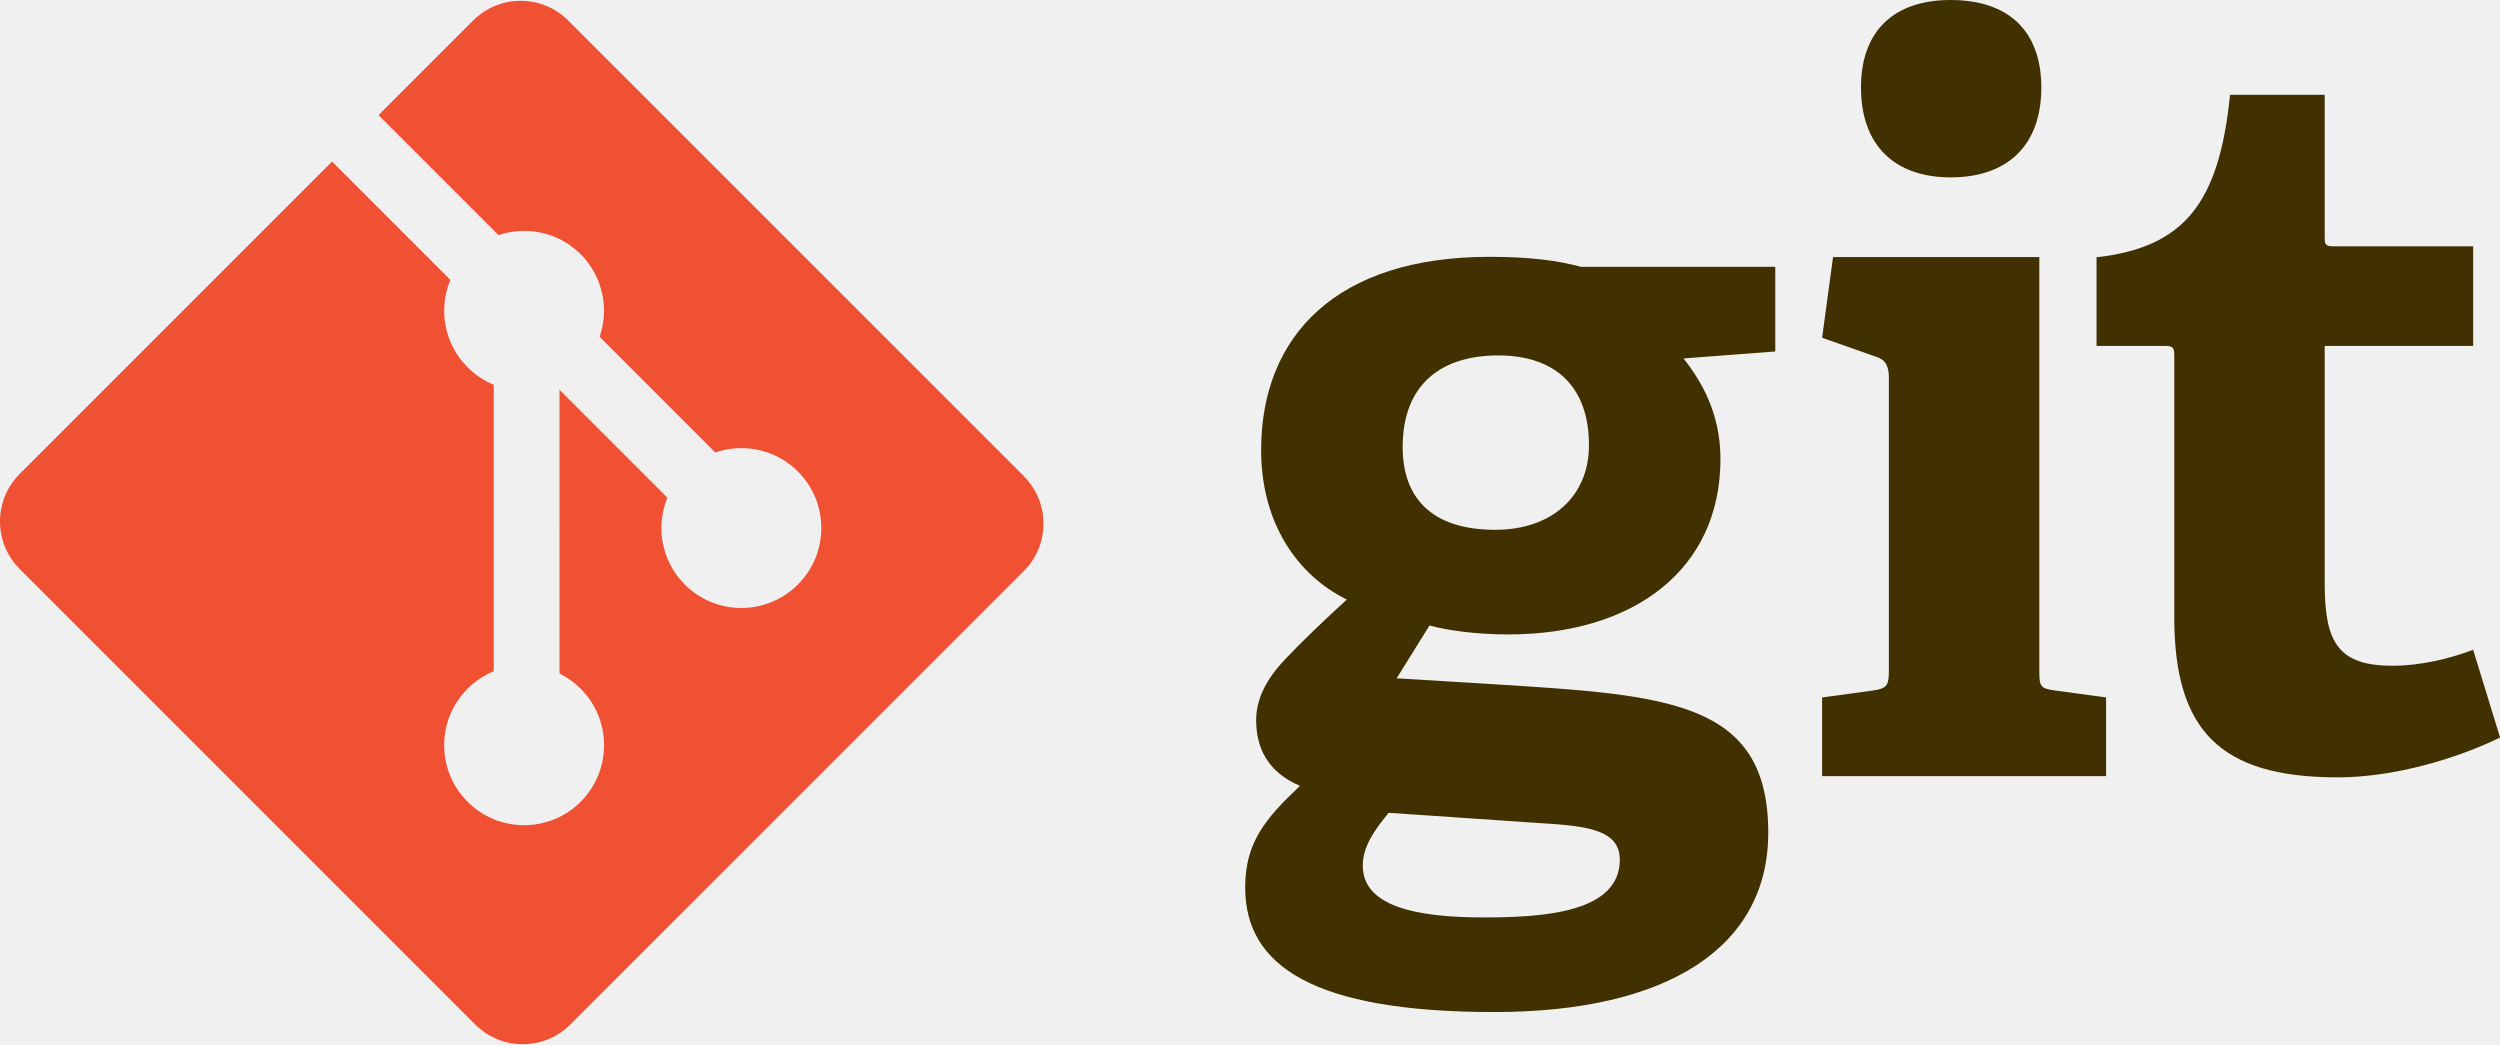
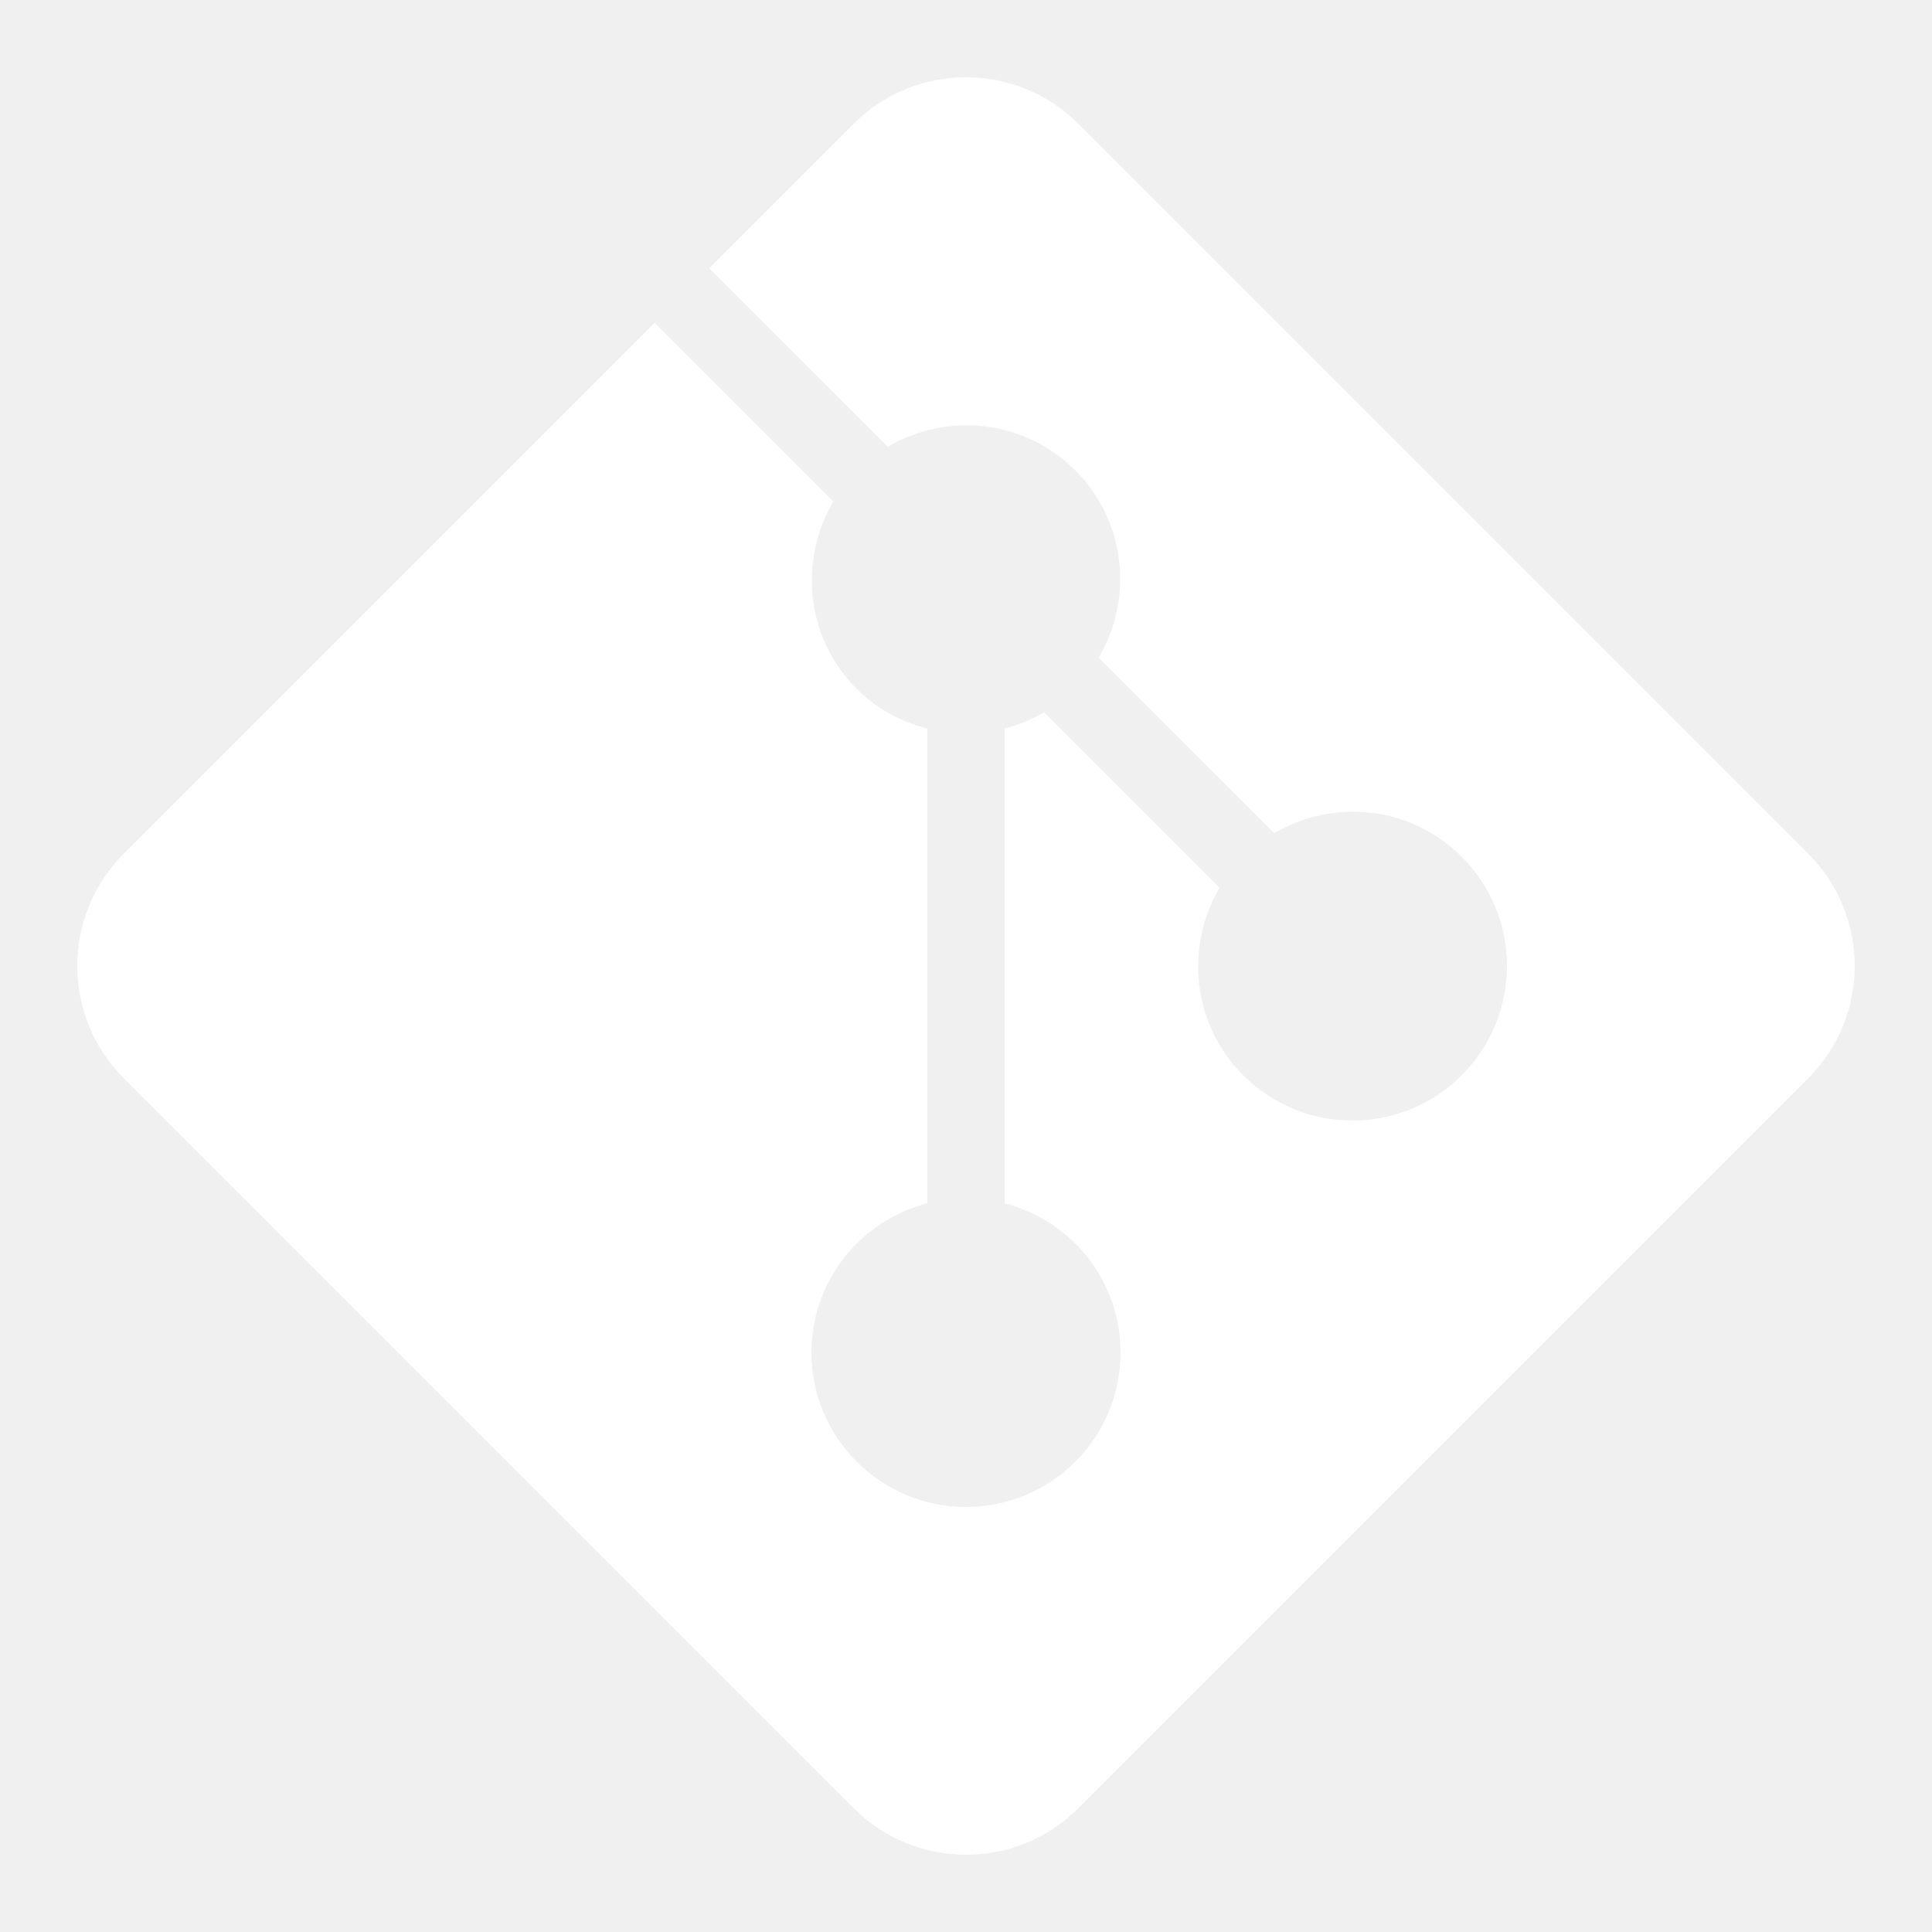
- <svg xmlns="http://www.w3.org/2000/svg" viewBox="0 0 272.96 114.01">
-   <path fill="#413000" d="m163.59,38.806c-5.985,0-10.442,2.939-10.442,10.012,0,5.329,2.938,9.028,10.12,9.028,6.088,0,10.222-3.587,10.222-9.248,0-6.416-3.7-9.791-9.9-9.791zm-11.97,49.94c-1.416,1.738-2.828,3.585-2.828,5.765,0,4.348,5.545,5.657,13.162,5.657,6.31,0,14.905-0.442,14.905-6.309,0-3.487-4.135-3.703-9.36-4.03l-15.88-1.083zm32.201-49.611c1.955,2.503,4.025,5.985,4.025,10.989,0,12.075-9.465,19.146-23.169,19.146-3.485,0-6.64-0.434-8.596-0.977l-3.591,5.765,10.66,0.651c18.822,1.199,29.915,1.744,29.915,16.208,0,12.514-10.985,19.581-29.915,19.581-19.69,0-27.196-5.005-27.196-13.598,0-4.897,2.176-7.503,5.984-11.098-3.591-1.518-4.786-4.236-4.786-7.175,0-2.395,1.195-4.57,3.156-6.639,1.958-2.065,4.133-4.135,6.744-6.527-5.33-2.61-9.356-8.268-9.356-16.319,0-12.509,8.269-21.1,24.91-21.1,4.679,0,7.509,0.431,10.011,1.087h21.215v9.245l-10.01,0.762" />
-   <path fill="#413000" d="m212.98,19.366c-6.202,0-9.791-3.593-9.791-9.796,0-6.195,3.589-9.57,9.791-9.57,6.31,0,9.9,3.375,9.9,9.57,0,6.203-3.59,9.796-9.9,9.796zm-14.036,65.376,0-8.59,5.55-0.759c1.524-0.221,1.74-0.544,1.74-2.18v-31.983c0-1.194-0.325-1.959-1.416-2.283l-5.874-2.069,1.196-8.809h22.521v45.144c0,1.744,0.105,1.96,1.741,2.18l5.549,0.759v8.59h-31.008" />
-   <path fill="#413000" d="m272.97,80.526c-4.68,2.282-11.532,4.349-17.736,4.349-12.945,0-17.839-5.217-17.839-17.515v-28.5c0-0.651,0-1.088-0.874-1.088h-7.614v-9.682c9.576-1.091,13.381-5.878,14.578-17.736h10.336v15.453c0,0.759,0,1.087,0.871,1.087h15.338v10.877h-16.209v25.999c0,6.419,1.525,8.919,7.396,8.919,3.05,0,6.201-0.759,8.812-1.739l2.94,9.576" />
-   <path fill="#f05133" d="M111.78,51.977,62.035,2.238c-2.862-2.865-7.508-2.865-10.374,0l-10.329,10.33,13.102,13.102c3.046-1.028,6.537-0.339,8.964,2.088,2.439,2.442,3.124,5.963,2.07,9.02l12.628,12.628c3.055-1.053,6.58-0.373,9.02,2.071,3.411,3.41,3.411,8.934,0,12.345-3.411,3.412-8.936,3.412-12.349,0-2.564-2.567-3.199-6.335-1.9-9.494l-11.777-11.777-0.001,30.991c0.832,0.412,1.616,0.961,2.309,1.651,3.41,3.409,3.41,8.933,0,12.348-3.411,3.409-8.938,3.409-12.345,0-3.41-3.415-3.41-8.938,0-12.348,0.843-0.841,1.818-1.478,2.858-1.905v-31.279c-1.041-0.425-2.015-1.057-2.859-1.905-2.583-2.581-3.205-6.372-1.88-9.544l-12.916-12.918-34.106,34.105c-2.866,2.867-2.866,7.513,0,10.378l49.742,49.739c2.864,2.865,7.508,2.865,10.376,0l49.512-49.504c2.865-2.866,2.865-7.514,0-10.379" />
+ <svg xmlns="http://www.w3.org/2000/svg" fill="#FFFFFF" viewBox="0 0 50 50" width="50px" height="50px">
+   <path d="M 46.793 22.09 L 27.91 3.207 C 27.109 2.402 26.055 2 25 2 C 23.945 2 22.891 2.402 22.09 3.207 L 18.355 6.941 L 22.977 11.562 C 24.512 10.66 26.512 10.855 27.828 12.172 C 29.145 13.488 29.336 15.488 28.434 17.02 L 32.977 21.562 C 34.512 20.66 36.512 20.855 37.828 22.172 C 39.391 23.734 39.391 26.266 37.828 27.828 C 36.266 29.391 33.734 29.391 32.172 27.828 C 30.855 26.512 30.66 24.512 31.562 22.977 L 27.02 18.434 C 26.695 18.625 26.355 18.766 26 18.855 L 26 31.141 C 27.723 31.586 29 33.137 29 35 C 29 37.211 27.211 39 25 39 C 22.789 39 21 37.211 21 35 C 21 33.137 22.277 31.586 24 31.141 L 24 18.855 C 23.332 18.684 22.695 18.352 22.172 17.828 C 20.855 16.512 20.664 14.512 21.566 12.98 L 16.941 8.355 L 3.207 22.09 C 1.598 23.695 1.598 26.305 3.207 27.91 L 22.09 46.793 C 22.891 47.598 23.945 48 25 48 C 26.055 48 27.109 47.598 27.91 46.793 L 46.793 27.91 C 48.402 26.305 48.402 23.695 46.793 22.09 Z" />
</svg>
